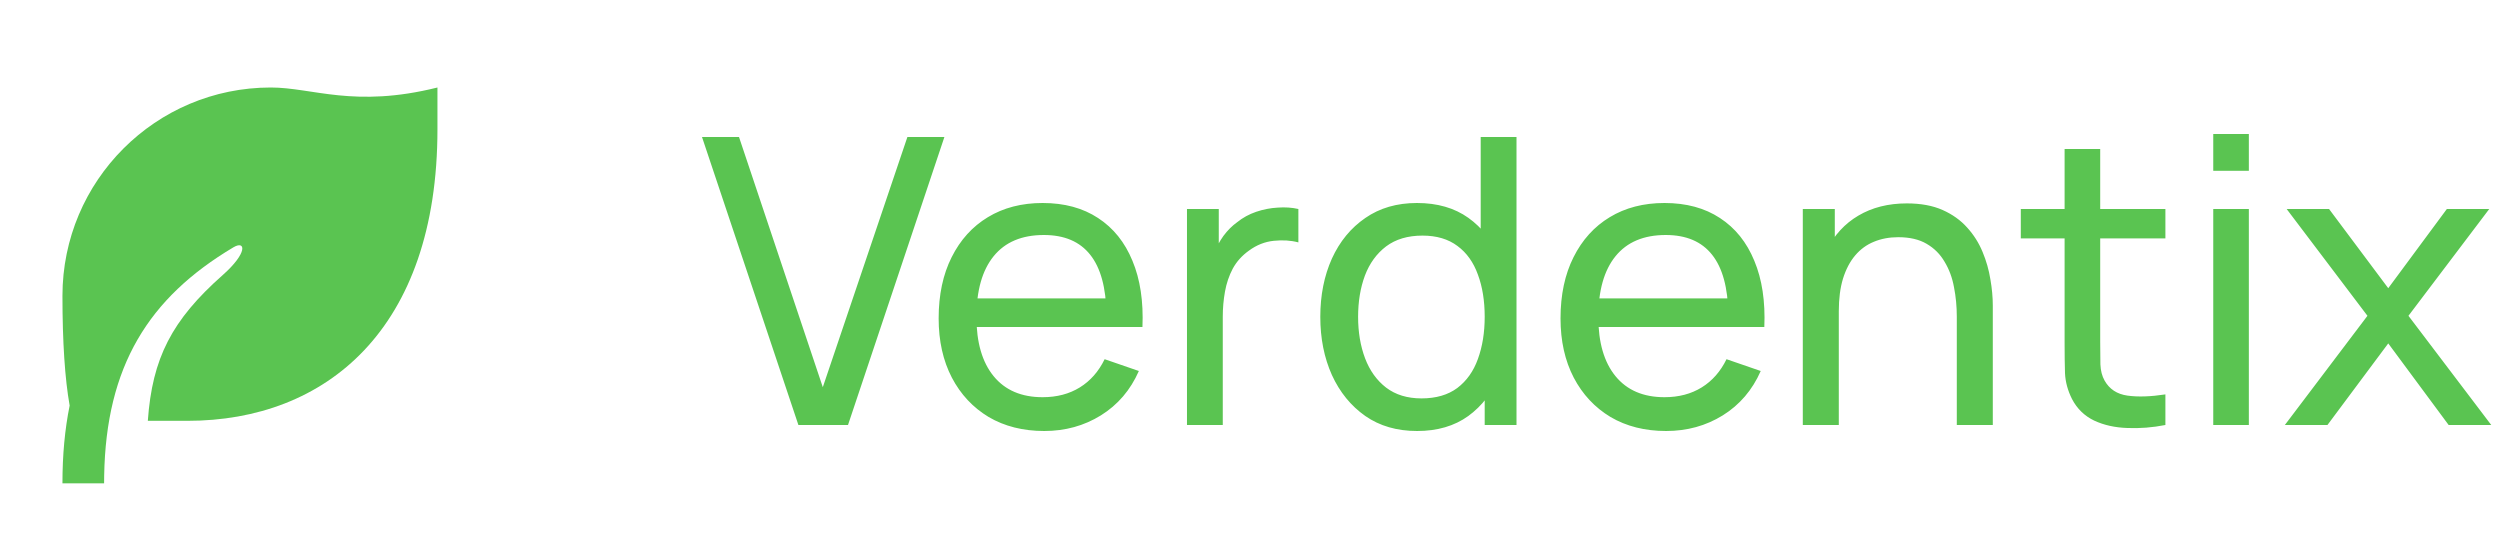
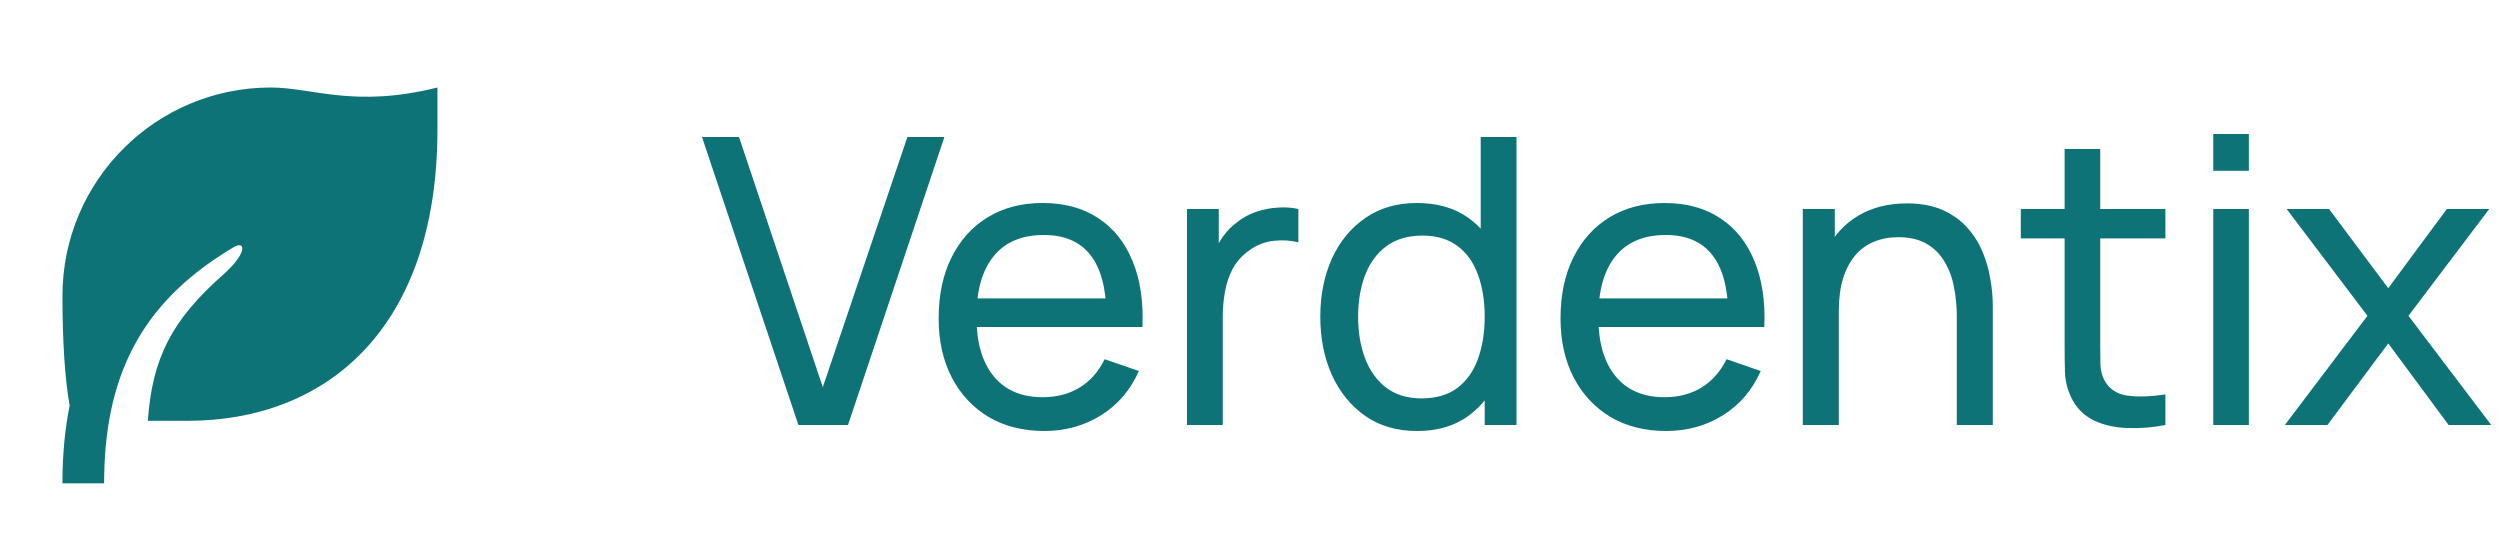
<svg xmlns="http://www.w3.org/2000/svg" width="100" height="22" viewBox="0 0 100 22" fill="none">
-   <path d="M17.498 3.5V5.167C17.498 13.189 13.021 16.833 7.498 16.833H5.913C6.09 14.323 6.872 12.804 8.912 10.999C9.915 10.112 9.83 9.599 9.336 9.893C5.933 11.918 4.242 14.655 4.167 19.025L4.164 19.333H2.498C2.498 18.198 2.594 17.167 2.786 16.223C2.595 15.145 2.499 13.682 2.498 11.833C2.498 7.231 6.229 3.5 10.832 3.5C12.498 3.5 14.165 4.333 17.498 3.5Z" fill="#5AC451" />
-   <path d="M31.936 17L28.08 5.48H29.56L32.912 15.488L36.296 5.48H37.776L33.92 17H31.936ZM41.77 17.24C40.922 17.24 40.181 17.053 39.546 16.68C38.917 16.301 38.426 15.776 38.074 15.104C37.722 14.427 37.546 13.637 37.546 12.736C37.546 11.792 37.72 10.976 38.066 10.288C38.413 9.595 38.896 9.061 39.514 8.688C40.138 8.309 40.869 8.12 41.706 8.12C42.576 8.12 43.314 8.32 43.922 8.72C44.536 9.12 44.994 9.691 45.298 10.432C45.608 11.173 45.741 12.056 45.698 13.08H44.258V12.568C44.242 11.507 44.026 10.715 43.61 10.192C43.194 9.664 42.576 9.4 41.754 9.4C40.874 9.4 40.205 9.683 39.746 10.248C39.288 10.813 39.058 11.624 39.058 12.68C39.058 13.699 39.288 14.488 39.746 15.048C40.205 15.608 40.858 15.888 41.706 15.888C42.277 15.888 42.773 15.757 43.194 15.496C43.616 15.235 43.946 14.859 44.186 14.368L45.554 14.84C45.218 15.603 44.712 16.195 44.034 16.616C43.362 17.032 42.608 17.24 41.77 17.24ZM38.578 13.08V11.936H44.962V13.08H38.578ZM47.479 17V8.36H48.751V10.448L48.543 10.176C48.645 9.909 48.775 9.664 48.935 9.44C49.101 9.216 49.285 9.032 49.487 8.888C49.711 8.707 49.965 8.568 50.247 8.472C50.53 8.376 50.818 8.32 51.111 8.304C51.405 8.283 51.679 8.301 51.935 8.36V9.696C51.637 9.616 51.309 9.595 50.951 9.632C50.594 9.669 50.263 9.8 49.959 10.024C49.682 10.221 49.466 10.461 49.311 10.744C49.162 11.027 49.058 11.333 48.999 11.664C48.941 11.989 48.911 12.323 48.911 12.664V17H47.479ZM56.684 17.24C55.879 17.24 55.188 17.04 54.612 16.64C54.036 16.235 53.59 15.688 53.276 15C52.967 14.312 52.812 13.536 52.812 12.672C52.812 11.808 52.967 11.032 53.276 10.344C53.59 9.656 54.036 9.115 54.612 8.72C55.188 8.32 55.876 8.12 56.676 8.12C57.492 8.12 58.177 8.317 58.732 8.712C59.286 9.107 59.705 9.648 59.988 10.336C60.276 11.024 60.42 11.803 60.42 12.672C60.42 13.531 60.276 14.307 59.988 15C59.705 15.688 59.286 16.235 58.732 16.64C58.177 17.04 57.495 17.24 56.684 17.24ZM56.86 15.936C57.441 15.936 57.919 15.797 58.292 15.52C58.665 15.237 58.94 14.851 59.116 14.36C59.297 13.864 59.388 13.301 59.388 12.672C59.388 12.032 59.297 11.469 59.116 10.984C58.94 10.493 58.668 10.112 58.3 9.84C57.932 9.563 57.465 9.424 56.9 9.424C56.313 9.424 55.828 9.568 55.444 9.856C55.065 10.144 54.782 10.533 54.596 11.024C54.414 11.515 54.324 12.064 54.324 12.672C54.324 13.285 54.417 13.84 54.604 14.336C54.791 14.827 55.071 15.216 55.444 15.504C55.822 15.792 56.294 15.936 56.86 15.936ZM59.388 17V10.64H59.228V5.48H60.66V17H59.388ZM66.645 17.24C65.797 17.24 65.056 17.053 64.421 16.68C63.792 16.301 63.301 15.776 62.949 15.104C62.597 14.427 62.421 13.637 62.421 12.736C62.421 11.792 62.595 10.976 62.941 10.288C63.288 9.595 63.771 9.061 64.389 8.688C65.013 8.309 65.744 8.12 66.581 8.12C67.451 8.12 68.189 8.32 68.797 8.72C69.411 9.12 69.869 9.691 70.173 10.432C70.483 11.173 70.616 12.056 70.573 13.08H69.133V12.568C69.117 11.507 68.901 10.715 68.485 10.192C68.069 9.664 67.451 9.4 66.629 9.4C65.749 9.4 65.08 9.683 64.621 10.248C64.163 10.813 63.933 11.624 63.933 12.68C63.933 13.699 64.163 14.488 64.621 15.048C65.08 15.608 65.733 15.888 66.581 15.888C67.152 15.888 67.648 15.757 68.069 15.496C68.491 15.235 68.821 14.859 69.061 14.368L70.429 14.84C70.093 15.603 69.587 16.195 68.909 16.616C68.237 17.032 67.483 17.24 66.645 17.24ZM63.453 13.08V11.936H69.837V13.08H63.453ZM78.272 17V12.672C78.272 12.261 78.235 11.867 78.16 11.488C78.091 11.109 77.965 10.771 77.784 10.472C77.608 10.168 77.368 9.928 77.064 9.752C76.765 9.576 76.387 9.488 75.928 9.488C75.571 9.488 75.245 9.549 74.952 9.672C74.664 9.789 74.416 9.971 74.208 10.216C74 10.461 73.837 10.771 73.72 11.144C73.608 11.512 73.552 11.947 73.552 12.448L72.616 12.16C72.616 11.323 72.765 10.605 73.064 10.008C73.368 9.405 73.792 8.944 74.336 8.624C74.885 8.299 75.531 8.136 76.272 8.136C76.832 8.136 77.309 8.224 77.704 8.4C78.099 8.576 78.427 8.811 78.688 9.104C78.949 9.392 79.155 9.717 79.304 10.08C79.453 10.437 79.557 10.803 79.616 11.176C79.68 11.544 79.712 11.893 79.712 12.224V17H78.272ZM72.112 17V8.36H73.392V10.672H73.552V17H72.112ZM86.616 17C86.104 17.101 85.597 17.141 85.096 17.12C84.6 17.104 84.157 17.005 83.768 16.824C83.379 16.637 83.082 16.349 82.88 15.96C82.709 15.619 82.616 15.275 82.6 14.928C82.589 14.576 82.584 14.179 82.584 13.736V5.96H84.008V13.672C84.008 14.024 84.01 14.325 84.016 14.576C84.026 14.827 84.082 15.043 84.184 15.224C84.376 15.565 84.68 15.765 85.096 15.824C85.517 15.883 86.024 15.867 86.616 15.776V17ZM80.832 9.536V8.36H86.616V9.536H80.832ZM88.53 6.832V5.36H89.954V6.832H88.53ZM88.53 17V8.36H89.954V17H88.53ZM91.394 17L94.698 12.632L91.466 8.36H93.162L95.53 11.528L97.874 8.36H99.57L96.338 12.632L99.65 17H97.946L95.53 13.736L93.098 17H91.394Z" fill="#5AC451" />
+   <path d="M17.498 3.5V5.167C17.498 13.189 13.021 16.833 7.498 16.833H5.913C6.09 14.323 6.872 12.804 8.912 10.999C9.915 10.112 9.83 9.599 9.336 9.893C5.933 11.918 4.242 14.655 4.167 19.025L4.164 19.333H2.498C2.498 18.198 2.594 17.167 2.786 16.223C2.595 15.145 2.499 13.682 2.498 11.833C2.498 7.231 6.229 3.5 10.832 3.5C12.498 3.5 14.165 4.333 17.498 3.5Z" fill="#0D7377" />
+   <path d="M31.936 17L28.08 5.48H29.56L32.912 15.488L36.296 5.48H37.776L33.92 17H31.936ZM41.77 17.24C40.922 17.24 40.181 17.053 39.546 16.68C38.917 16.301 38.426 15.776 38.074 15.104C37.722 14.427 37.546 13.637 37.546 12.736C37.546 11.792 37.72 10.976 38.066 10.288C38.413 9.595 38.896 9.061 39.514 8.688C40.138 8.309 40.869 8.12 41.706 8.12C42.576 8.12 43.314 8.32 43.922 8.72C44.536 9.12 44.994 9.691 45.298 10.432C45.608 11.173 45.741 12.056 45.698 13.08H44.258V12.568C44.242 11.507 44.026 10.715 43.61 10.192C43.194 9.664 42.576 9.4 41.754 9.4C40.874 9.4 40.205 9.683 39.746 10.248C39.288 10.813 39.058 11.624 39.058 12.68C39.058 13.699 39.288 14.488 39.746 15.048C40.205 15.608 40.858 15.888 41.706 15.888C42.277 15.888 42.773 15.757 43.194 15.496C43.616 15.235 43.946 14.859 44.186 14.368L45.554 14.84C45.218 15.603 44.712 16.195 44.034 16.616C43.362 17.032 42.608 17.24 41.77 17.24ZM38.578 13.08V11.936H44.962V13.08H38.578ZM47.479 17V8.36H48.751V10.448L48.543 10.176C48.645 9.909 48.775 9.664 48.935 9.44C49.101 9.216 49.285 9.032 49.487 8.888C49.711 8.707 49.965 8.568 50.247 8.472C50.53 8.376 50.818 8.32 51.111 8.304C51.405 8.283 51.679 8.301 51.935 8.36V9.696C51.637 9.616 51.309 9.595 50.951 9.632C50.594 9.669 50.263 9.8 49.959 10.024C49.682 10.221 49.466 10.461 49.311 10.744C49.162 11.027 49.058 11.333 48.999 11.664C48.941 11.989 48.911 12.323 48.911 12.664V17H47.479ZM56.684 17.24C55.879 17.24 55.188 17.04 54.612 16.64C54.036 16.235 53.59 15.688 53.276 15C52.967 14.312 52.812 13.536 52.812 12.672C52.812 11.808 52.967 11.032 53.276 10.344C53.59 9.656 54.036 9.115 54.612 8.72C55.188 8.32 55.876 8.12 56.676 8.12C57.492 8.12 58.177 8.317 58.732 8.712C59.286 9.107 59.705 9.648 59.988 10.336C60.276 11.024 60.42 11.803 60.42 12.672C60.42 13.531 60.276 14.307 59.988 15C59.705 15.688 59.286 16.235 58.732 16.64C58.177 17.04 57.495 17.24 56.684 17.24ZM56.86 15.936C57.441 15.936 57.919 15.797 58.292 15.52C58.665 15.237 58.94 14.851 59.116 14.36C59.297 13.864 59.388 13.301 59.388 12.672C59.388 12.032 59.297 11.469 59.116 10.984C58.94 10.493 58.668 10.112 58.3 9.84C57.932 9.563 57.465 9.424 56.9 9.424C56.313 9.424 55.828 9.568 55.444 9.856C55.065 10.144 54.782 10.533 54.596 11.024C54.414 11.515 54.324 12.064 54.324 12.672C54.324 13.285 54.417 13.84 54.604 14.336C54.791 14.827 55.071 15.216 55.444 15.504C55.822 15.792 56.294 15.936 56.86 15.936ZM59.388 17V10.64H59.228V5.48H60.66V17H59.388ZM66.645 17.24C65.797 17.24 65.056 17.053 64.421 16.68C63.792 16.301 63.301 15.776 62.949 15.104C62.597 14.427 62.421 13.637 62.421 12.736C62.421 11.792 62.595 10.976 62.941 10.288C63.288 9.595 63.771 9.061 64.389 8.688C65.013 8.309 65.744 8.12 66.581 8.12C67.451 8.12 68.189 8.32 68.797 8.72C69.411 9.12 69.869 9.691 70.173 10.432C70.483 11.173 70.616 12.056 70.573 13.08H69.133V12.568C69.117 11.507 68.901 10.715 68.485 10.192C68.069 9.664 67.451 9.4 66.629 9.4C65.749 9.4 65.08 9.683 64.621 10.248C64.163 10.813 63.933 11.624 63.933 12.68C63.933 13.699 64.163 14.488 64.621 15.048C65.08 15.608 65.733 15.888 66.581 15.888C67.152 15.888 67.648 15.757 68.069 15.496C68.491 15.235 68.821 14.859 69.061 14.368L70.429 14.84C70.093 15.603 69.587 16.195 68.909 16.616C68.237 17.032 67.483 17.24 66.645 17.24ZM63.453 13.08V11.936H69.837V13.08H63.453ZM78.272 17V12.672C78.272 12.261 78.235 11.867 78.16 11.488C78.091 11.109 77.965 10.771 77.784 10.472C77.608 10.168 77.368 9.928 77.064 9.752C76.765 9.576 76.387 9.488 75.928 9.488C75.571 9.488 75.245 9.549 74.952 9.672C74.664 9.789 74.416 9.971 74.208 10.216C74 10.461 73.837 10.771 73.72 11.144C73.608 11.512 73.552 11.947 73.552 12.448L72.616 12.16C72.616 11.323 72.765 10.605 73.064 10.008C73.368 9.405 73.792 8.944 74.336 8.624C74.885 8.299 75.531 8.136 76.272 8.136C76.832 8.136 77.309 8.224 77.704 8.4C78.099 8.576 78.427 8.811 78.688 9.104C78.949 9.392 79.155 9.717 79.304 10.08C79.453 10.437 79.557 10.803 79.616 11.176C79.68 11.544 79.712 11.893 79.712 12.224V17H78.272ZM72.112 17V8.36H73.392V10.672H73.552V17H72.112ZM86.616 17C86.104 17.101 85.597 17.141 85.096 17.12C84.6 17.104 84.157 17.005 83.768 16.824C83.379 16.637 83.082 16.349 82.88 15.96C82.709 15.619 82.616 15.275 82.6 14.928C82.589 14.576 82.584 14.179 82.584 13.736V5.96H84.008V13.672C84.008 14.024 84.01 14.325 84.016 14.576C84.026 14.827 84.082 15.043 84.184 15.224C84.376 15.565 84.68 15.765 85.096 15.824C85.517 15.883 86.024 15.867 86.616 15.776V17ZM80.832 9.536V8.36H86.616V9.536H80.832ZM88.53 6.832V5.36H89.954V6.832H88.53ZM88.53 17V8.36H89.954V17H88.53ZM91.394 17L94.698 12.632L91.466 8.36H93.162L95.53 11.528L97.874 8.36H99.57L96.338 12.632L99.65 17H97.946L95.53 13.736L93.098 17H91.394Z" fill="#0D7377" />
</svg>
